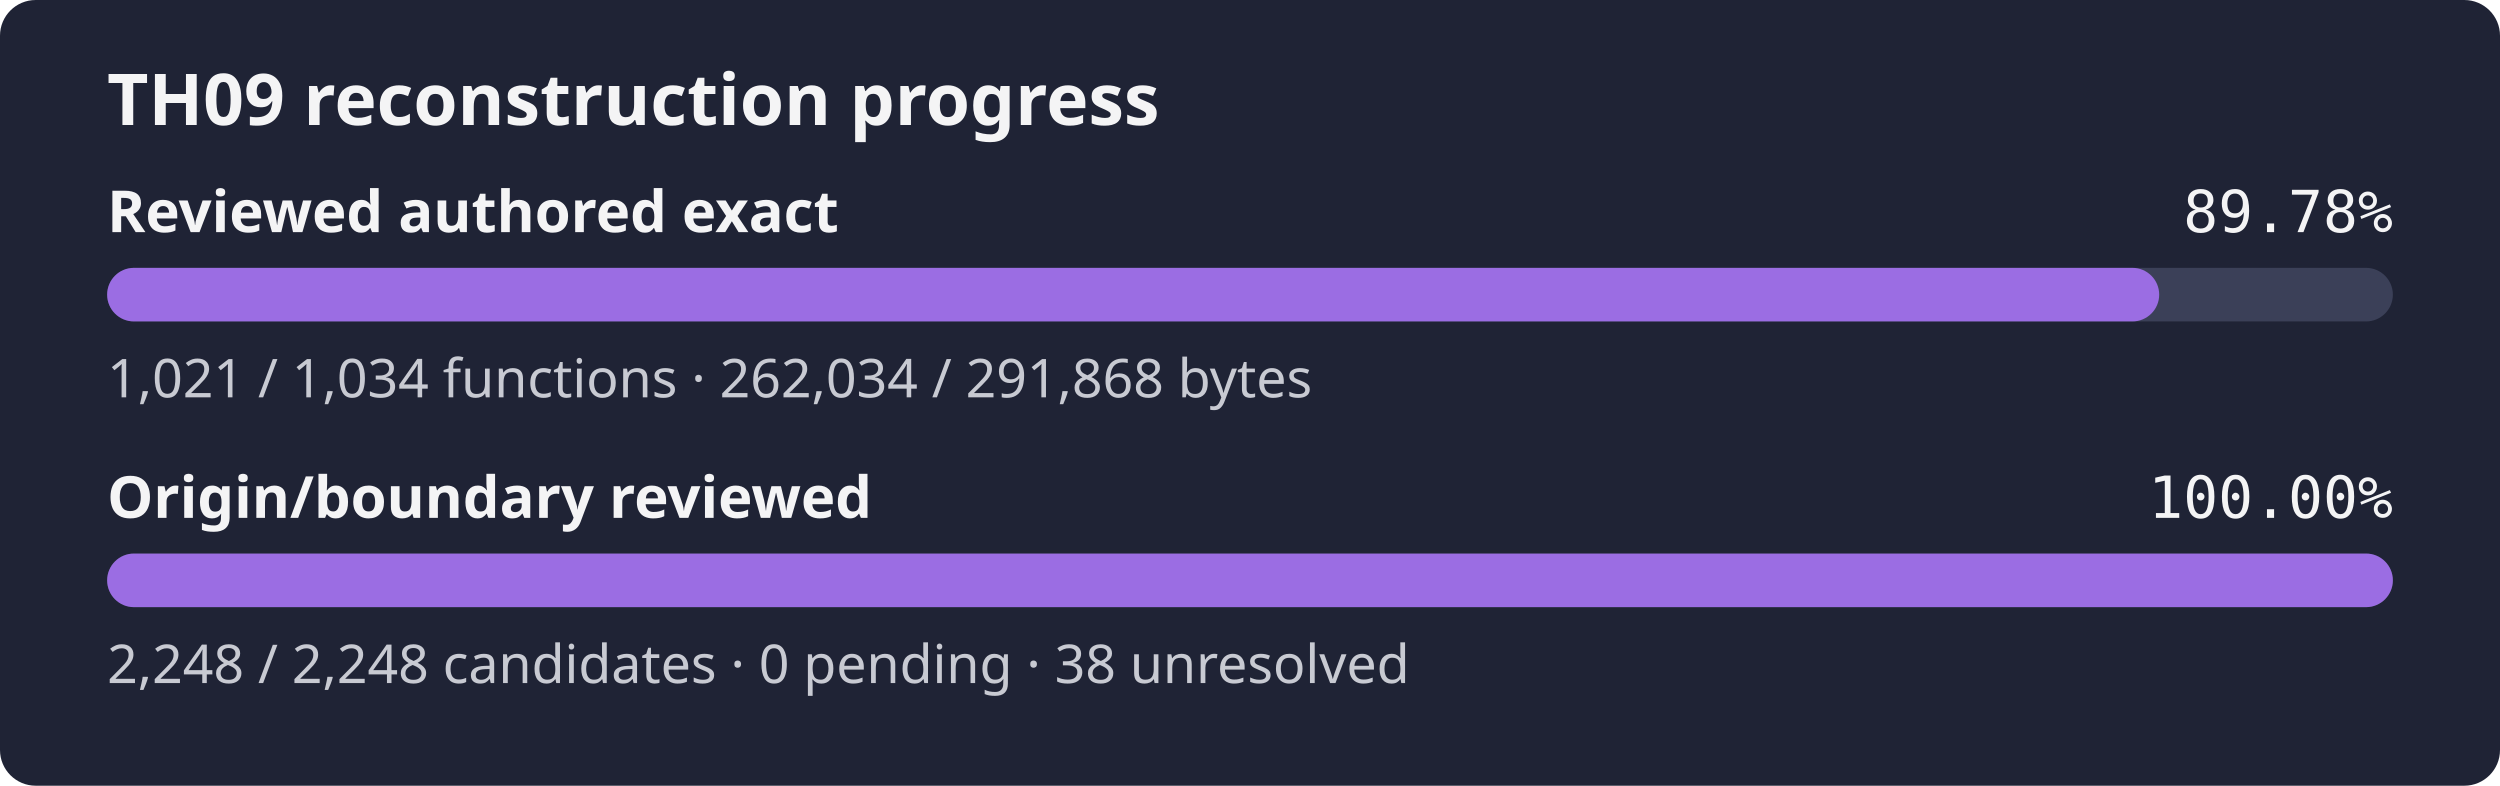
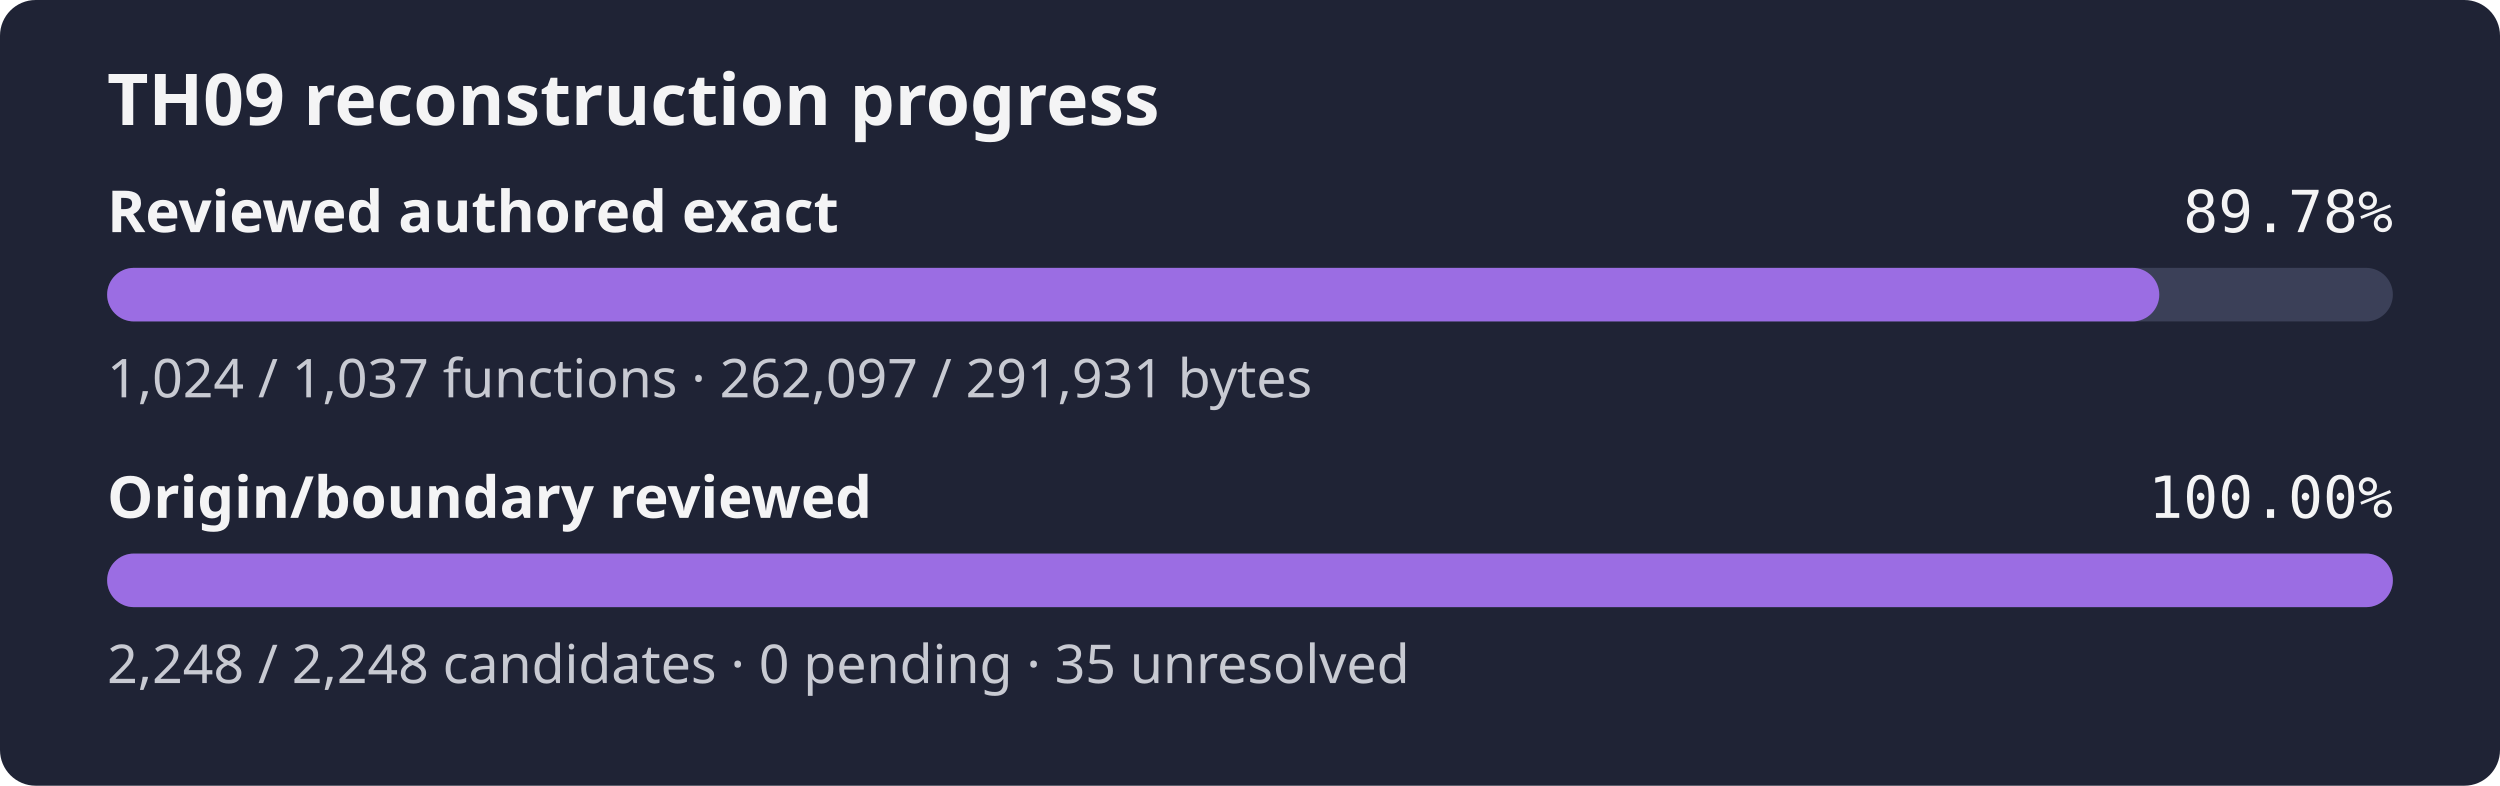
<svg xmlns="http://www.w3.org/2000/svg" width="560" height="176" role="img" aria-label="TH09 reconstruction progress: reviewed authored 89.78% exact bytes, origin review 100.00%">
  <rect width="560" height="176" rx="8" fill="#1f2335" />
  <text x="24" y="28" fill="#f4f4f5" font-family="sans-serif" font-size="16" font-weight="600">TH09 reconstruction progress</text>
  <text x="24" y="52" fill="#f4f4f5" font-family="sans-serif" font-size="13" font-weight="600">Reviewed authored exact</text>
  <text x="536" y="52" fill="#f4f4f5" text-anchor="end" font-family="monospace" font-size="13">89.78%</text>
  <rect x="24" y="60" width="512" height="12" rx="6" fill="#3b4058" />
-   <rect x="24" y="60" width="459.66" height="12" rx="6" fill="#9b6de3" />
-   <text x="24" y="89" fill="#c8cad2" font-family="sans-serif" font-size="12">1,021 / 1,034 functions · 262,034 / 291,868 bytes</text>
+   <rect x="24" y="60" width="459.68" height="12" rx="6" fill="#9b6de3" />
+   <text x="24" y="89" fill="#c8cad2" font-family="sans-serif" font-size="12">1,024 / 1,037 functions · 262,097 / 291,931 bytes</text>
  <text x="24" y="116" fill="#f4f4f5" font-family="sans-serif" font-size="13" font-weight="600">Origin/boundary reviewed</text>
  <text x="536" y="116" fill="#f4f4f5" text-anchor="end" font-family="monospace" font-size="13">100.00%</text>
  <rect x="24" y="124" width="512" height="12" rx="6" fill="#3b4058" />
  <rect x="24" y="124" width="512.00" height="12" rx="6" fill="#9b6de3" />
-   <text x="24" y="153" fill="#c8cad2" font-family="sans-serif" font-size="12">2,248 / 2,248 candidates · 0 pending · 38 unresolved</text>
+   <text x="24" y="153" fill="#c8cad2" font-family="sans-serif" font-size="12">2,248 / 2,248 candidates · 0 pending · 35 unresolved</text>
</svg>
